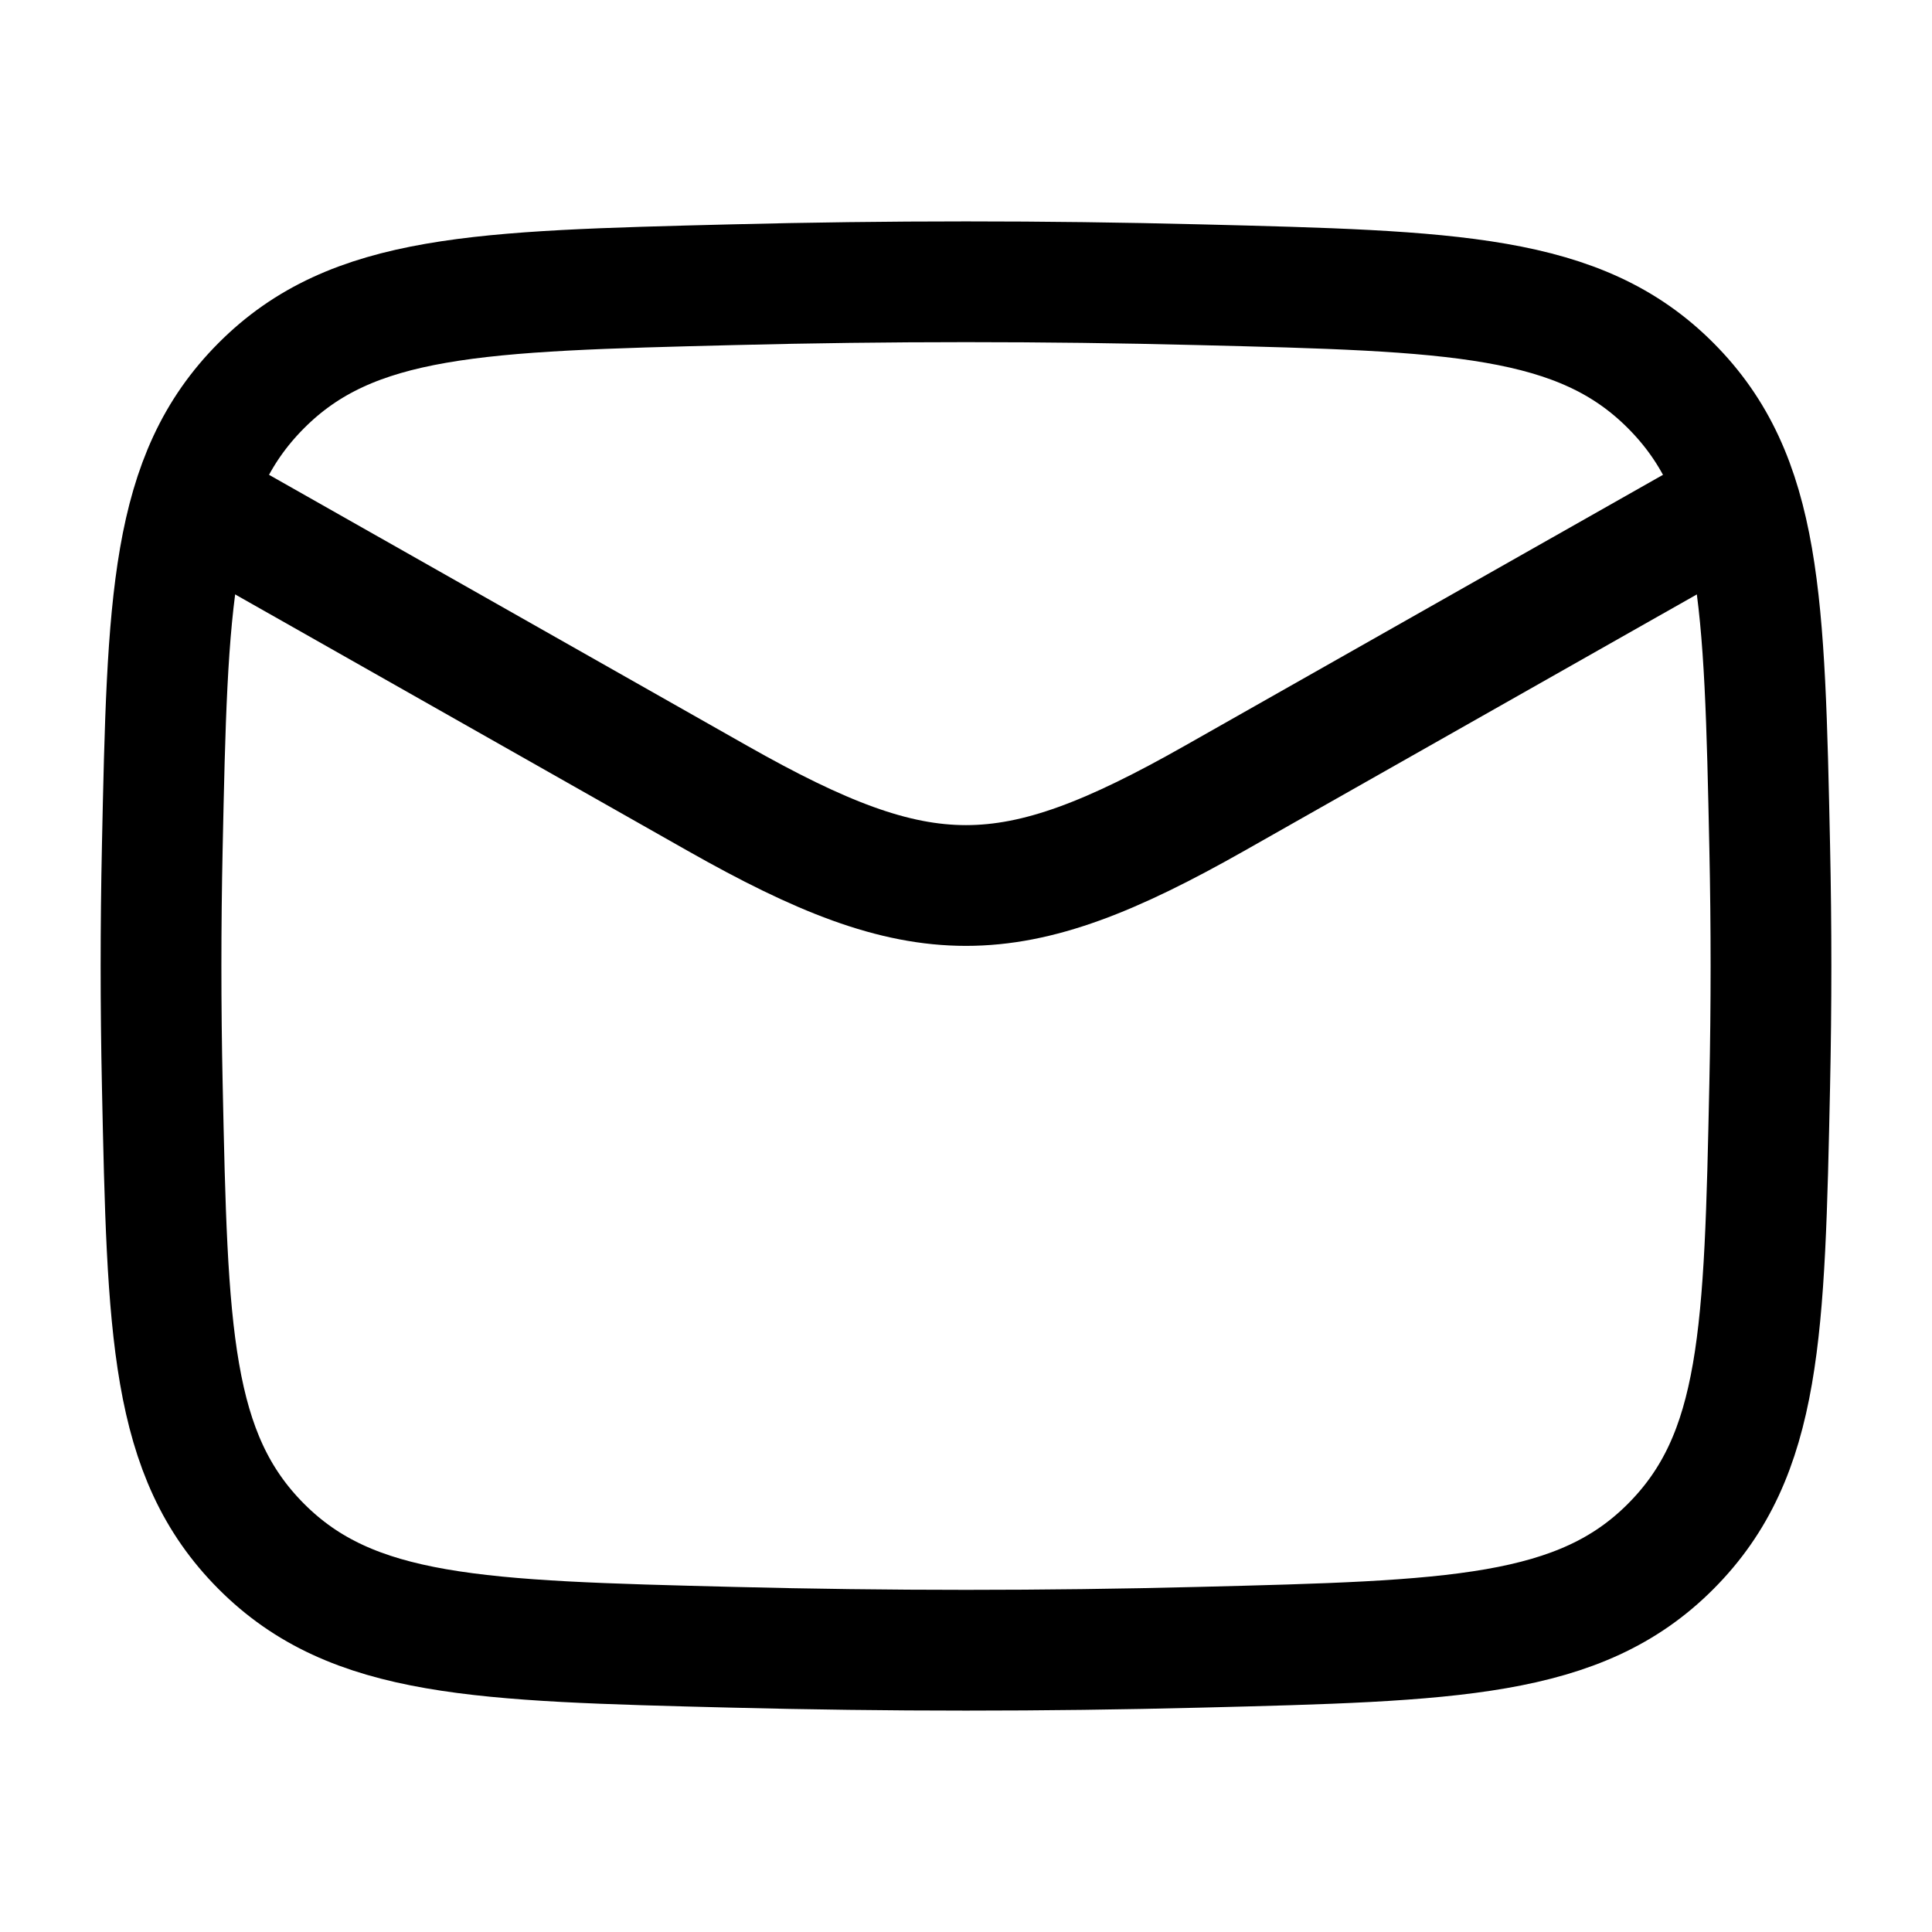
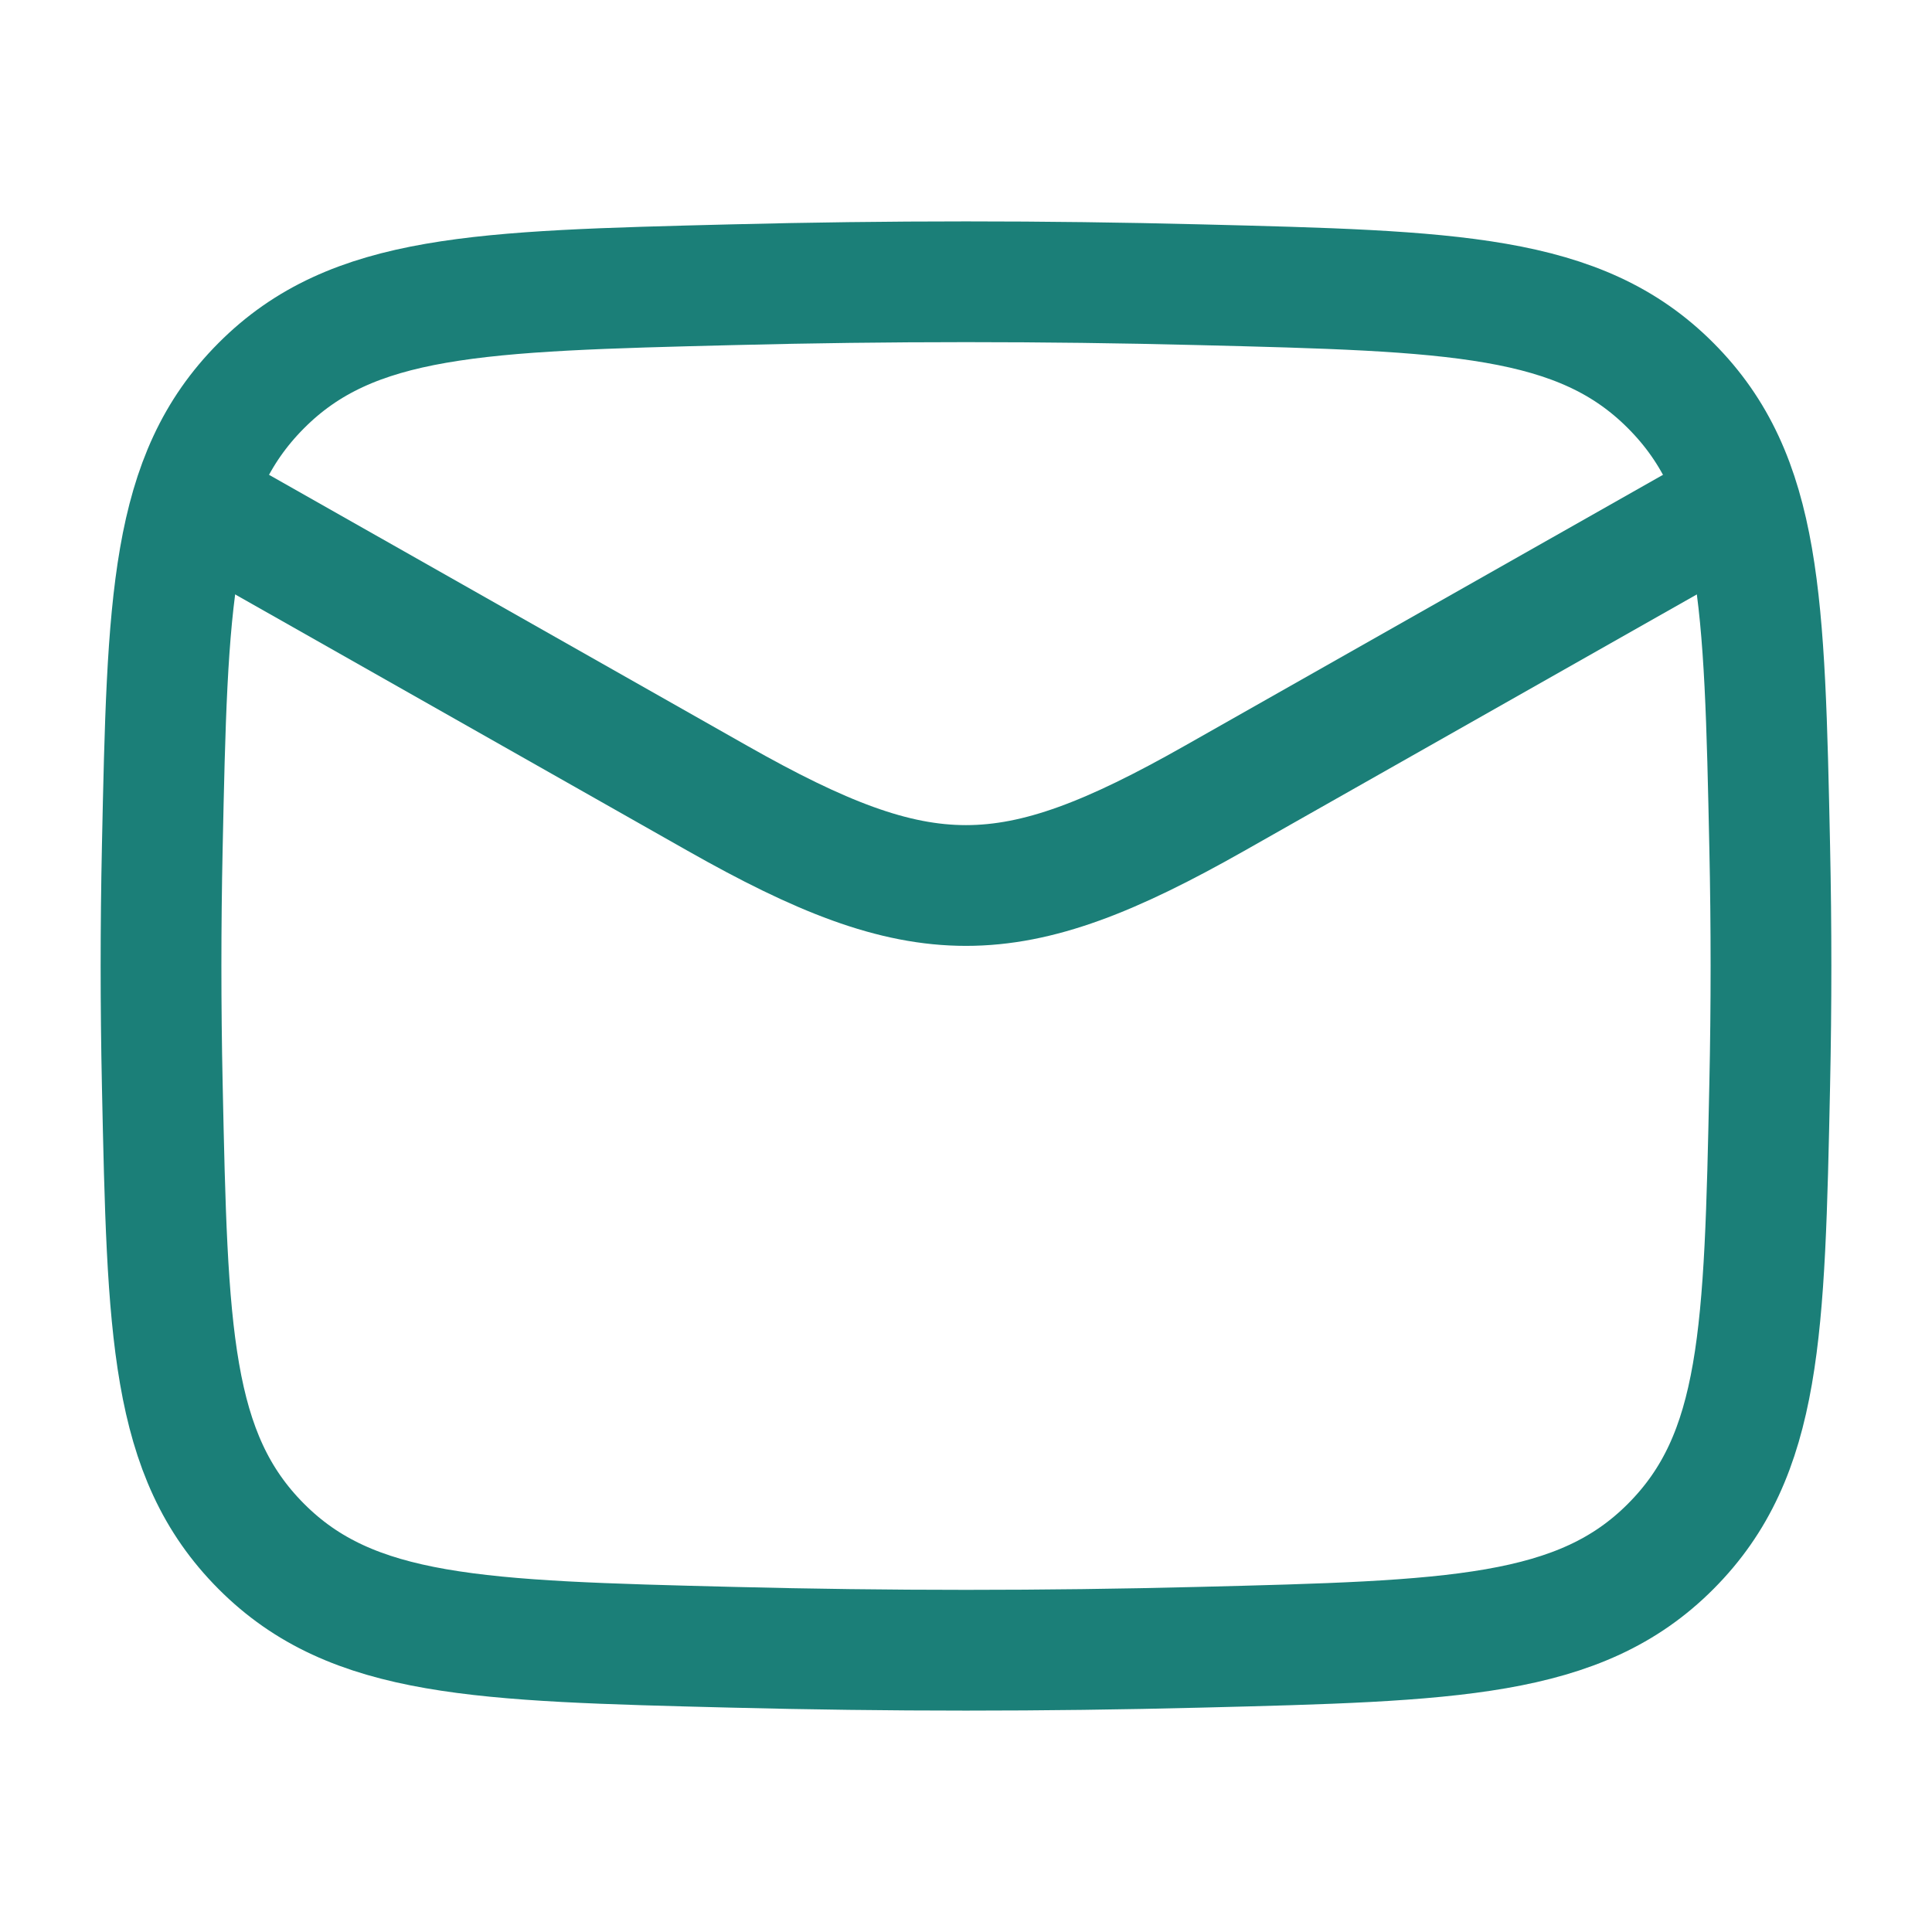
- <svg xmlns="http://www.w3.org/2000/svg" viewBox="0 0 24 24" width="24" height="24" color="#000000" fill="none">
+ <svg xmlns="http://www.w3.org/2000/svg" viewBox="0 0 24 24" width="30" height="30" color="#1b7f78" fill="none">
  <path d="M2 6L8.913 9.917C11.462 11.361 12.538 11.361 15.087 9.917L22 6" stroke="currentColor" stroke-width="1.5" stroke-linejoin="round" />
  <path d="M2.016 13.476C2.081 16.541 2.114 18.074 3.245 19.209C4.376 20.345 5.95 20.384 9.099 20.463C11.039 20.512 12.961 20.512 14.901 20.463C18.05 20.384 19.624 20.345 20.755 19.209C21.886 18.074 21.919 16.541 21.984 13.476C22.005 12.49 22.005 11.51 21.984 10.524C21.919 7.459 21.886 5.926 20.755 4.791C19.624 3.655 18.05 3.616 14.901 3.537C12.961 3.488 11.039 3.488 9.099 3.537C5.95 3.616 4.376 3.655 3.245 4.791C2.114 5.926 2.081 7.459 2.016 10.524C1.995 11.51 1.995 12.49 2.016 13.476Z" stroke="currentColor" stroke-width="1.5" stroke-linejoin="round" />
</svg>
